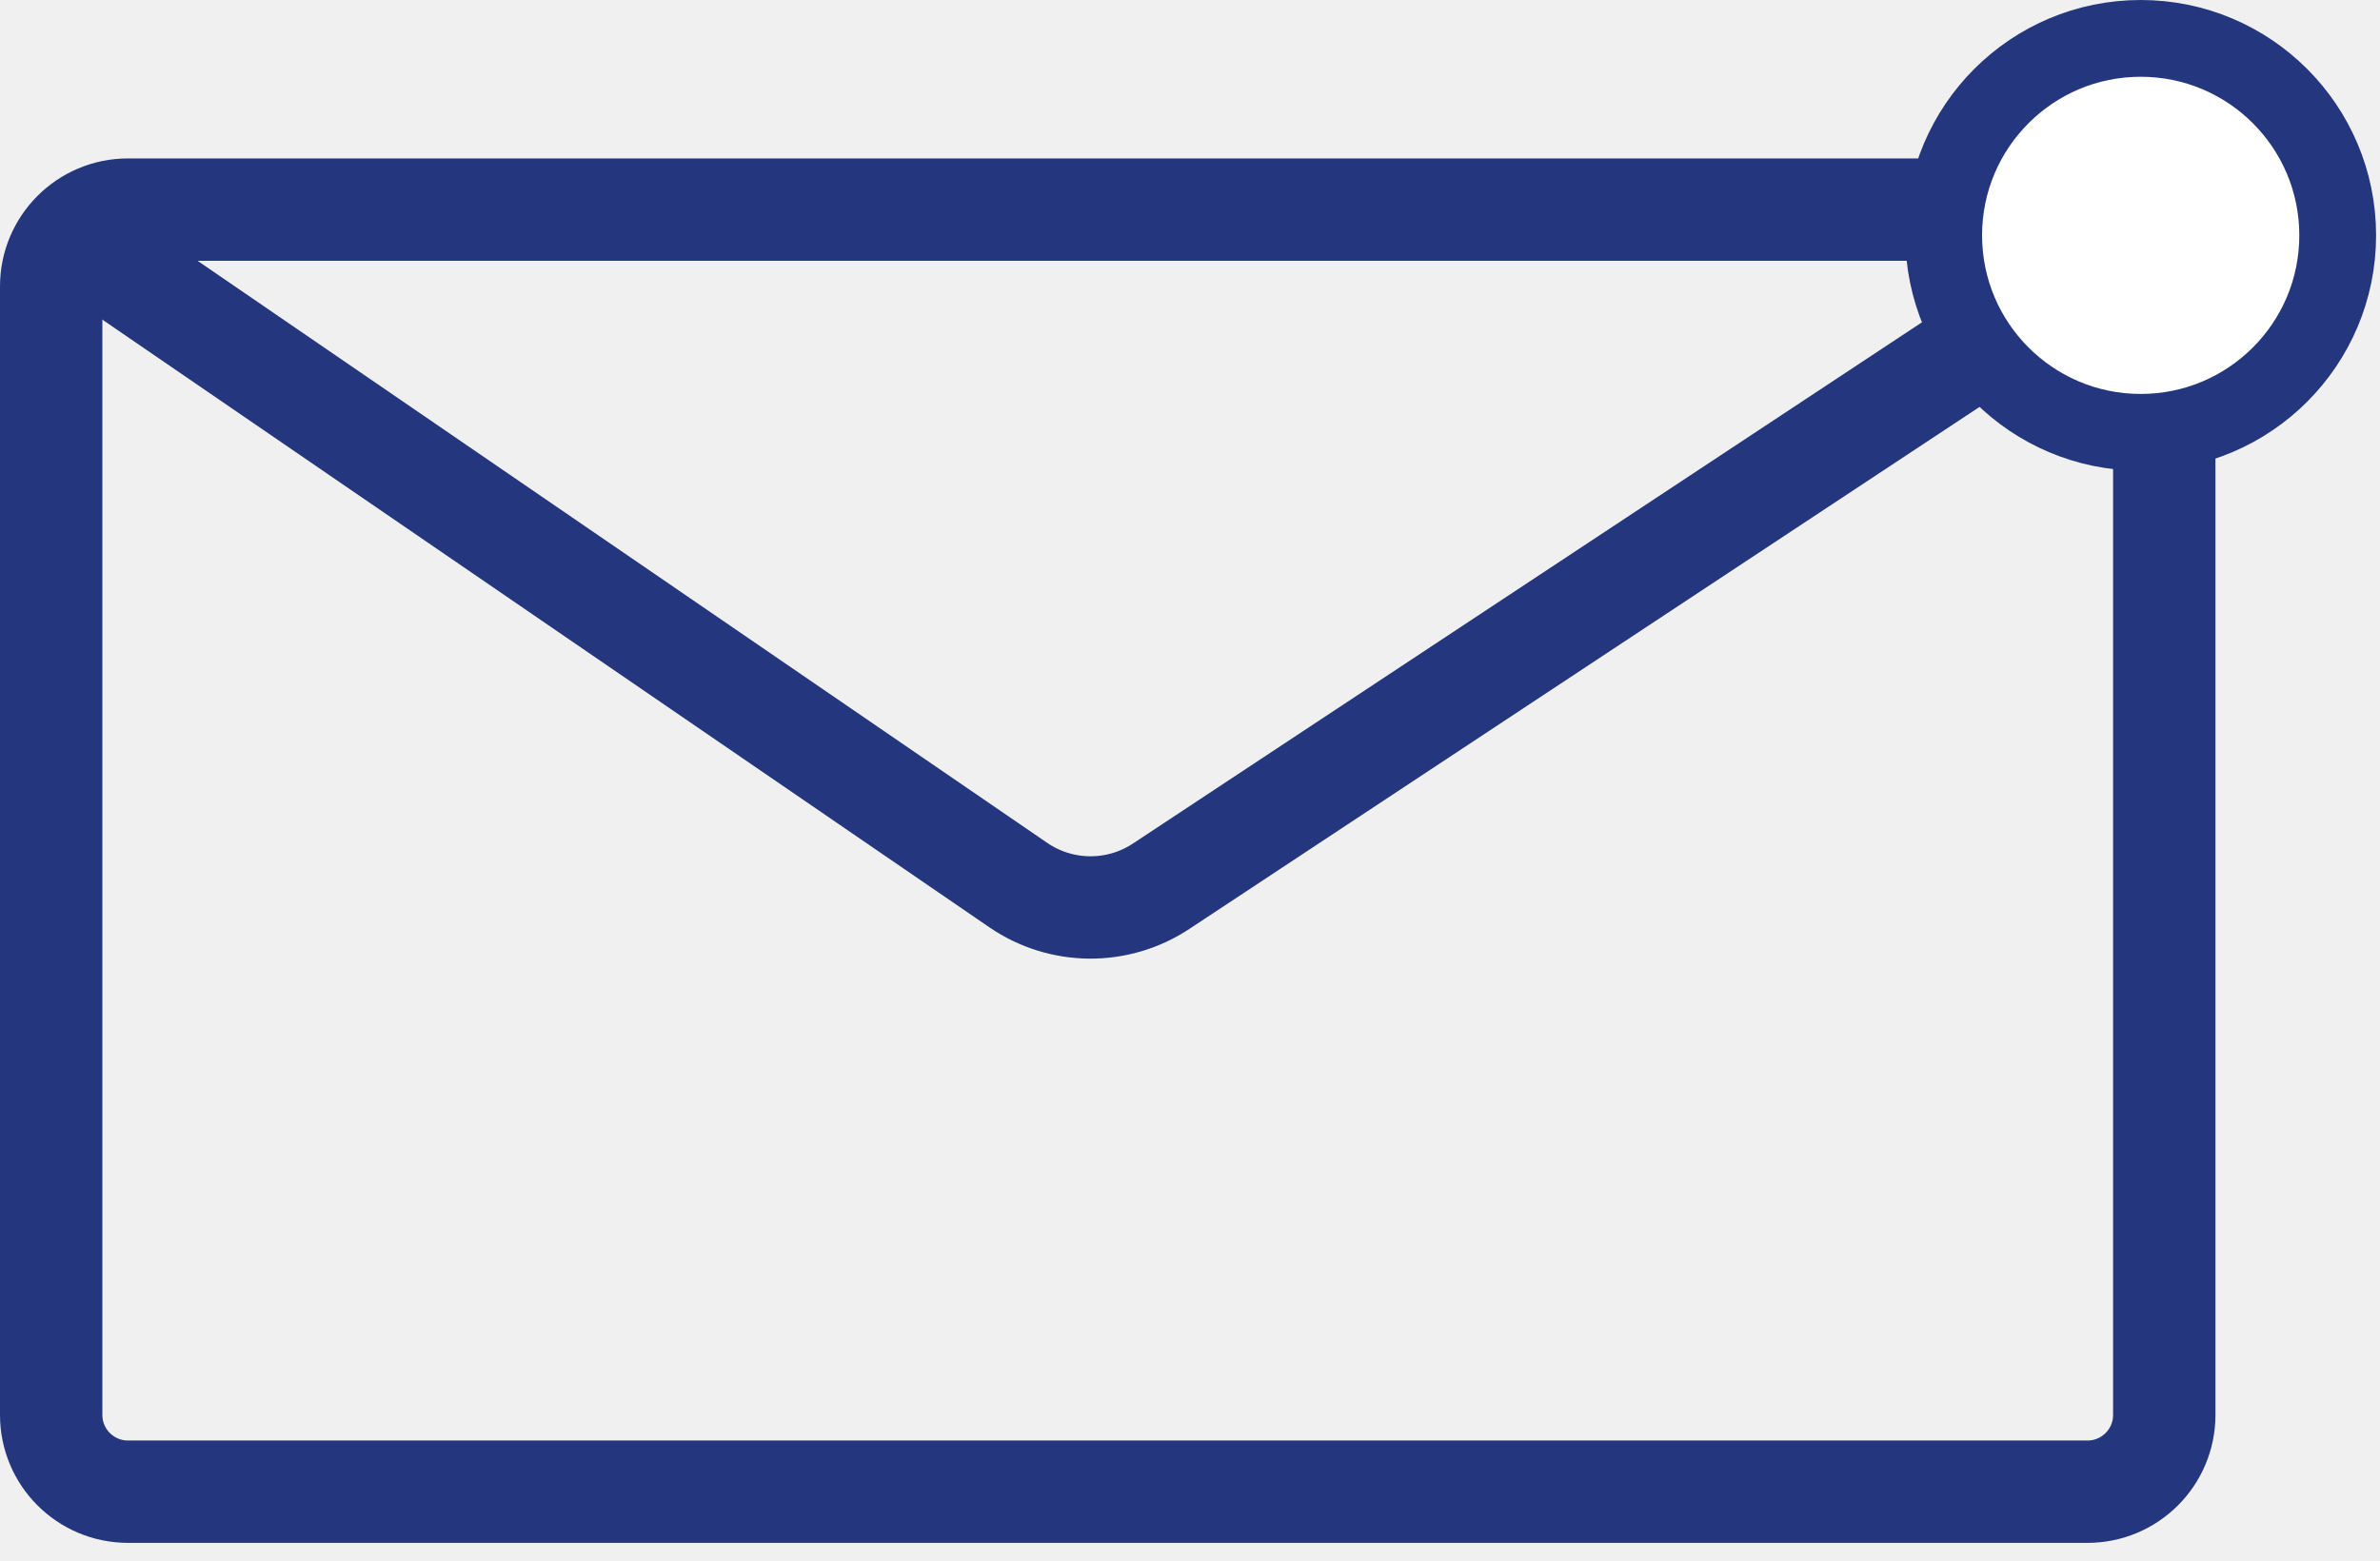
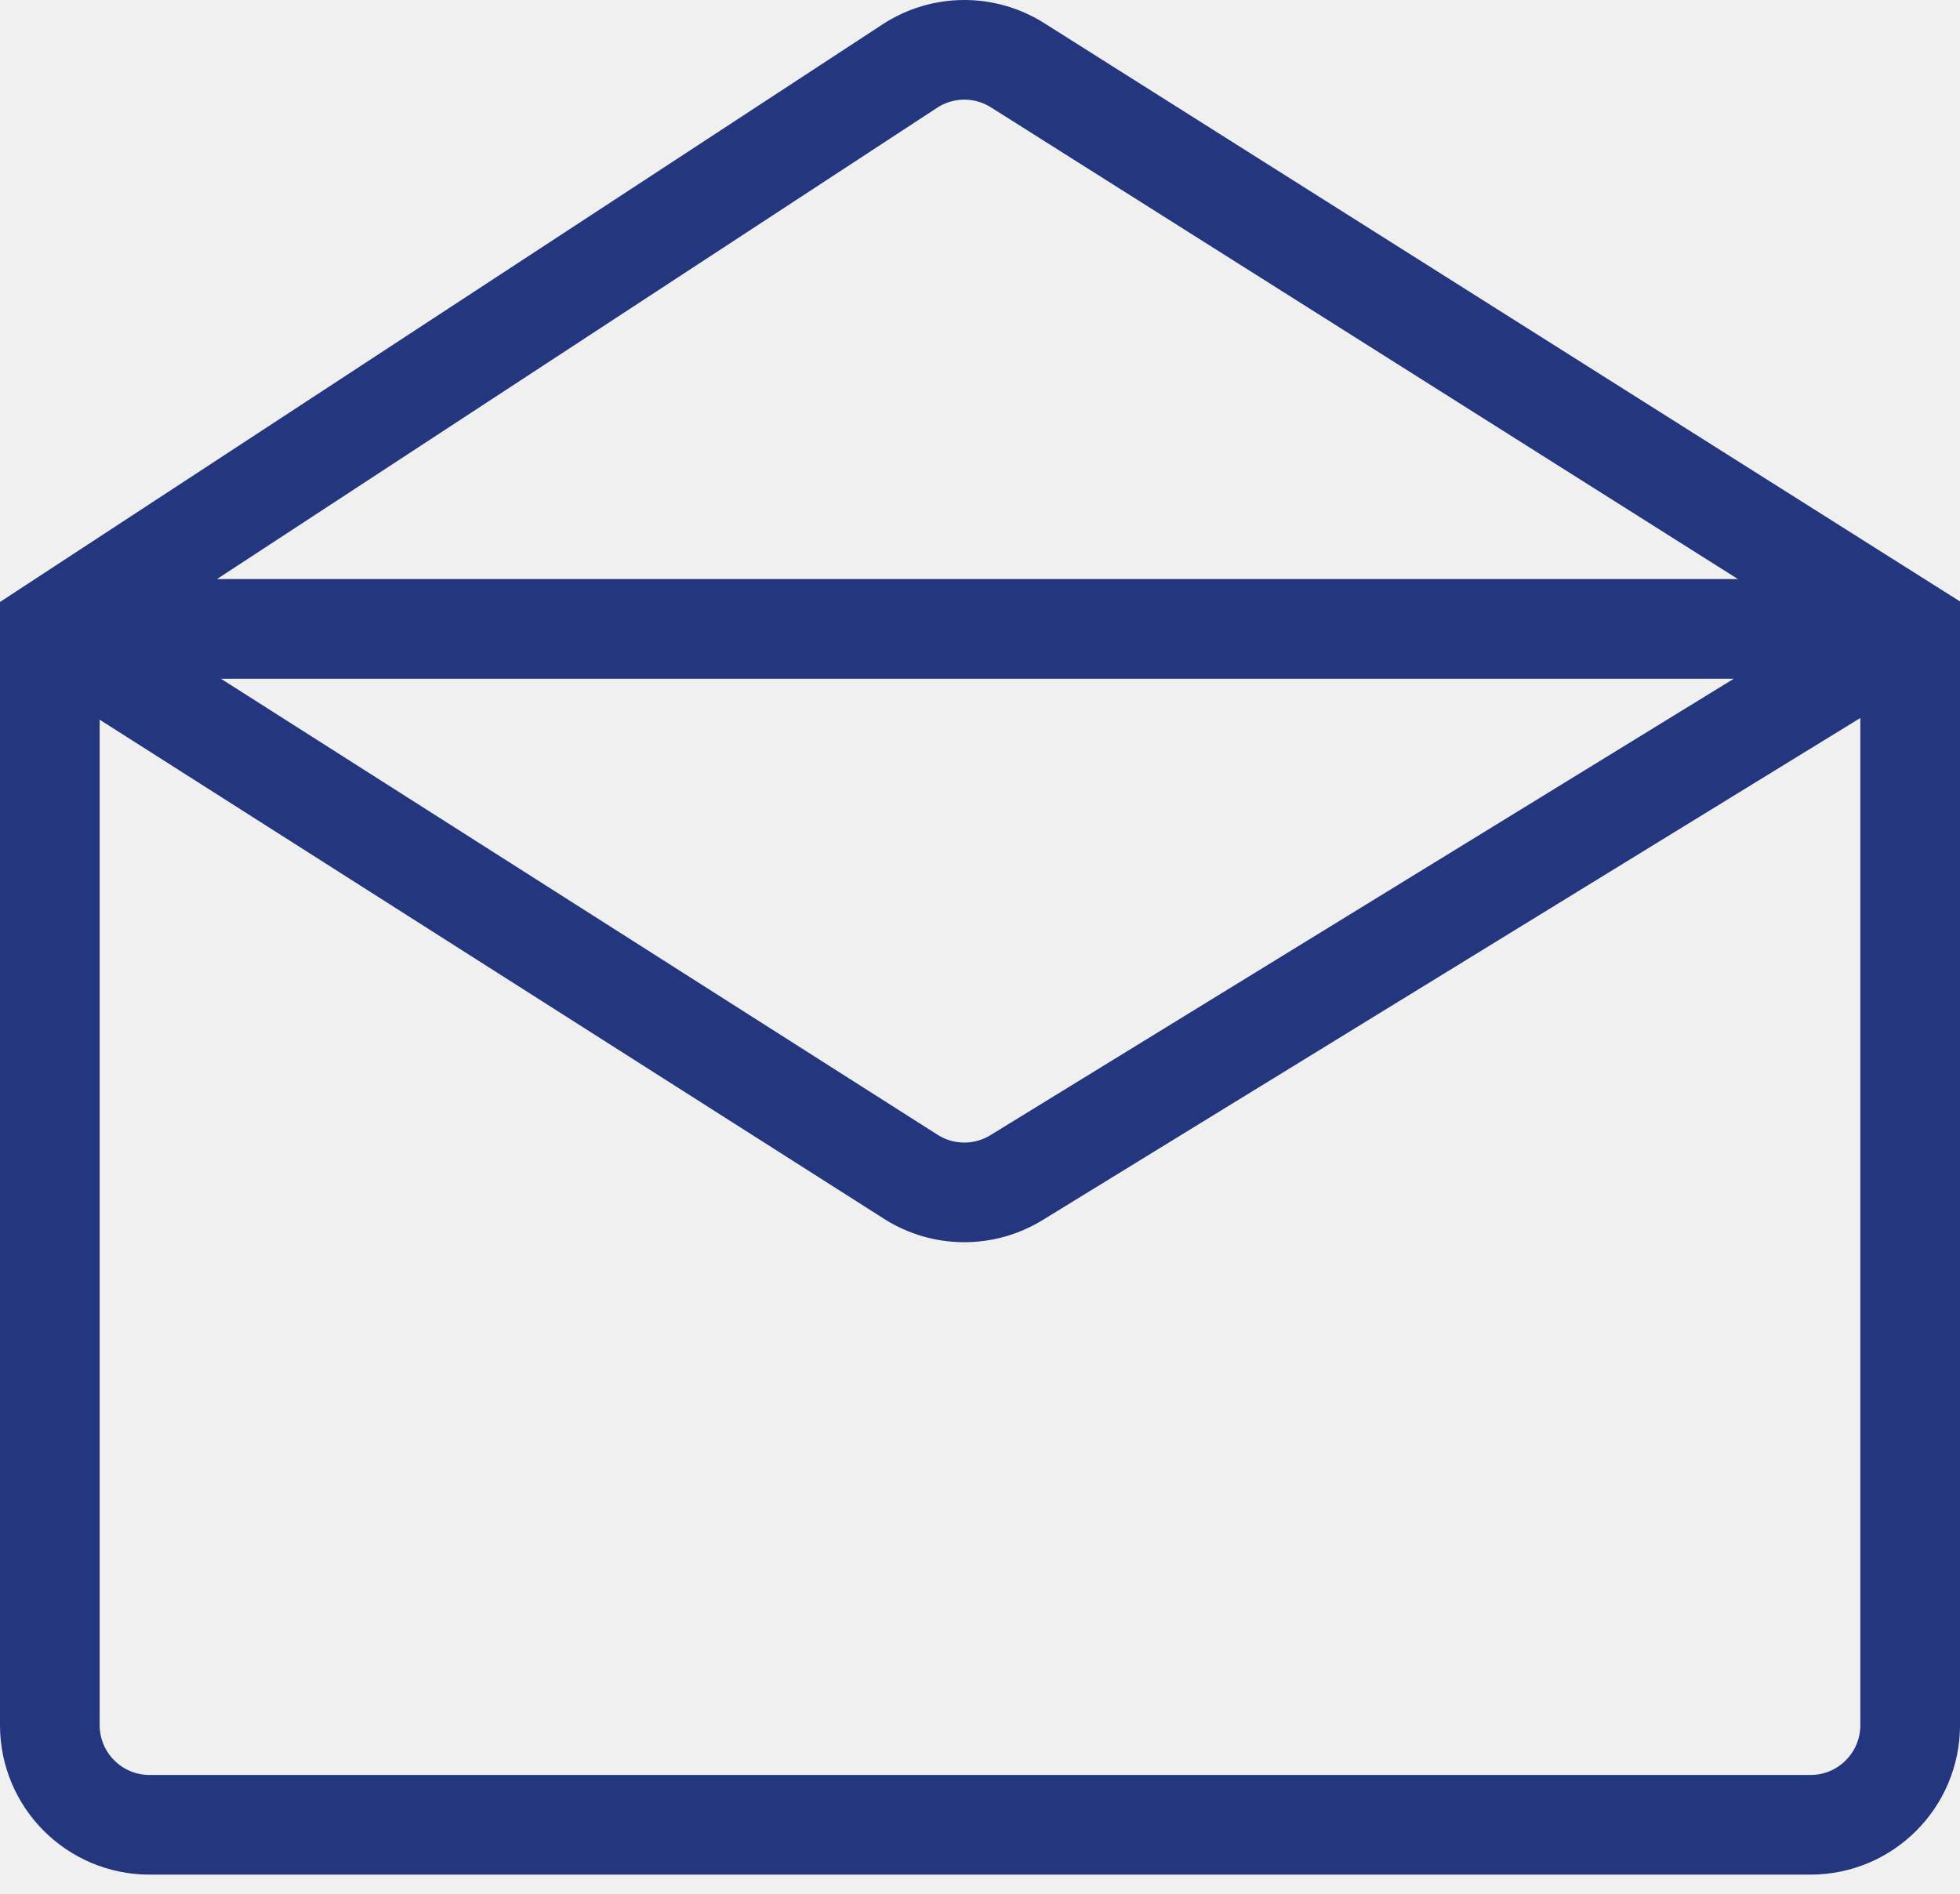
- <svg xmlns="http://www.w3.org/2000/svg" width="93" height="61" viewBox="0 0 93 61" fill="none">
-   <rect x="2" y="8.192" width="82.57" height="50.107" rx="3" stroke="#24367D" stroke-width="4" />
-   <path d="M3.607 9.799L39.788 34.59C41.467 35.74 43.674 35.759 45.371 34.637L82.963 9.799" stroke="#24367D" stroke-width="4" stroke-linecap="round" />
-   <circle cx="83.649" cy="9.198" r="7.698" fill="white" stroke="#24367D" stroke-width="3" />
+ <svg xmlns="http://www.w3.org/2000/svg" width="59" height="57" viewBox="0 0 59 57" fill="none">
+   <path d="M1.5 18.933L27.386 1.99C28.369 1.346 29.637 1.336 30.631 1.964L57.5 18.933V51.934C57.5 53.59 56.157 54.934 54.5 54.934H4.5C2.843 54.934 1.5 53.59 1.5 51.934L1.5 18.933ZM57.5 18.933H1.5M57.5 18.933L30.598 35.452C29.62 36.053 28.386 36.043 27.418 35.427L1.5 18.933" stroke="#24367D" stroke-width="3" />
</svg>
